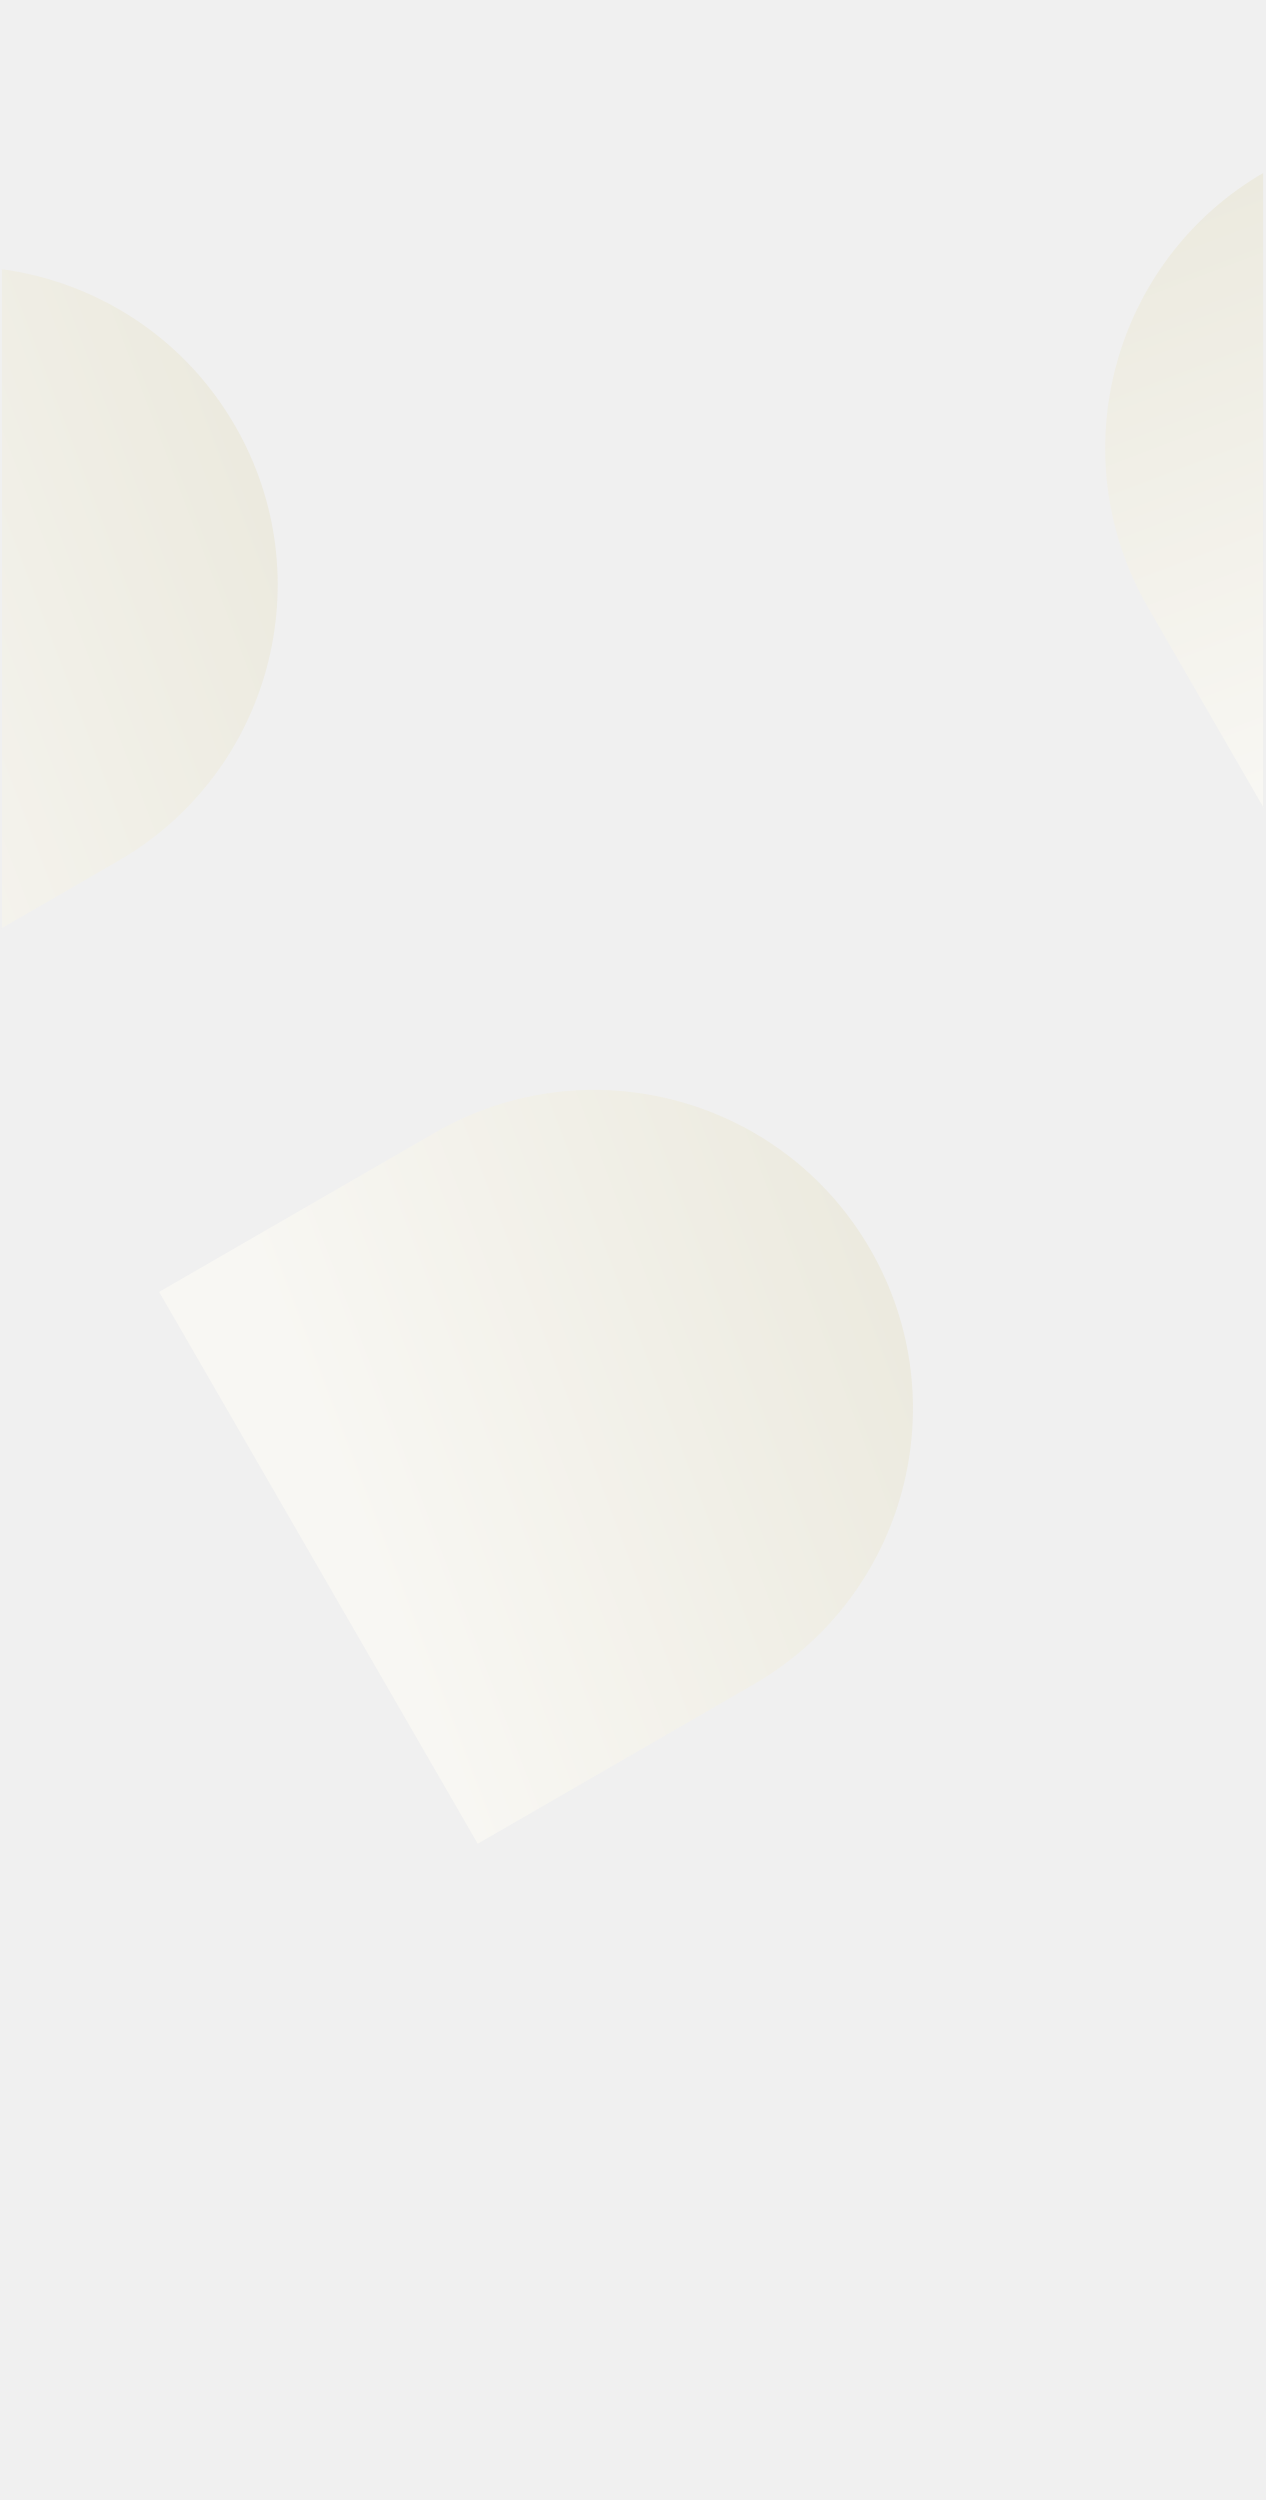
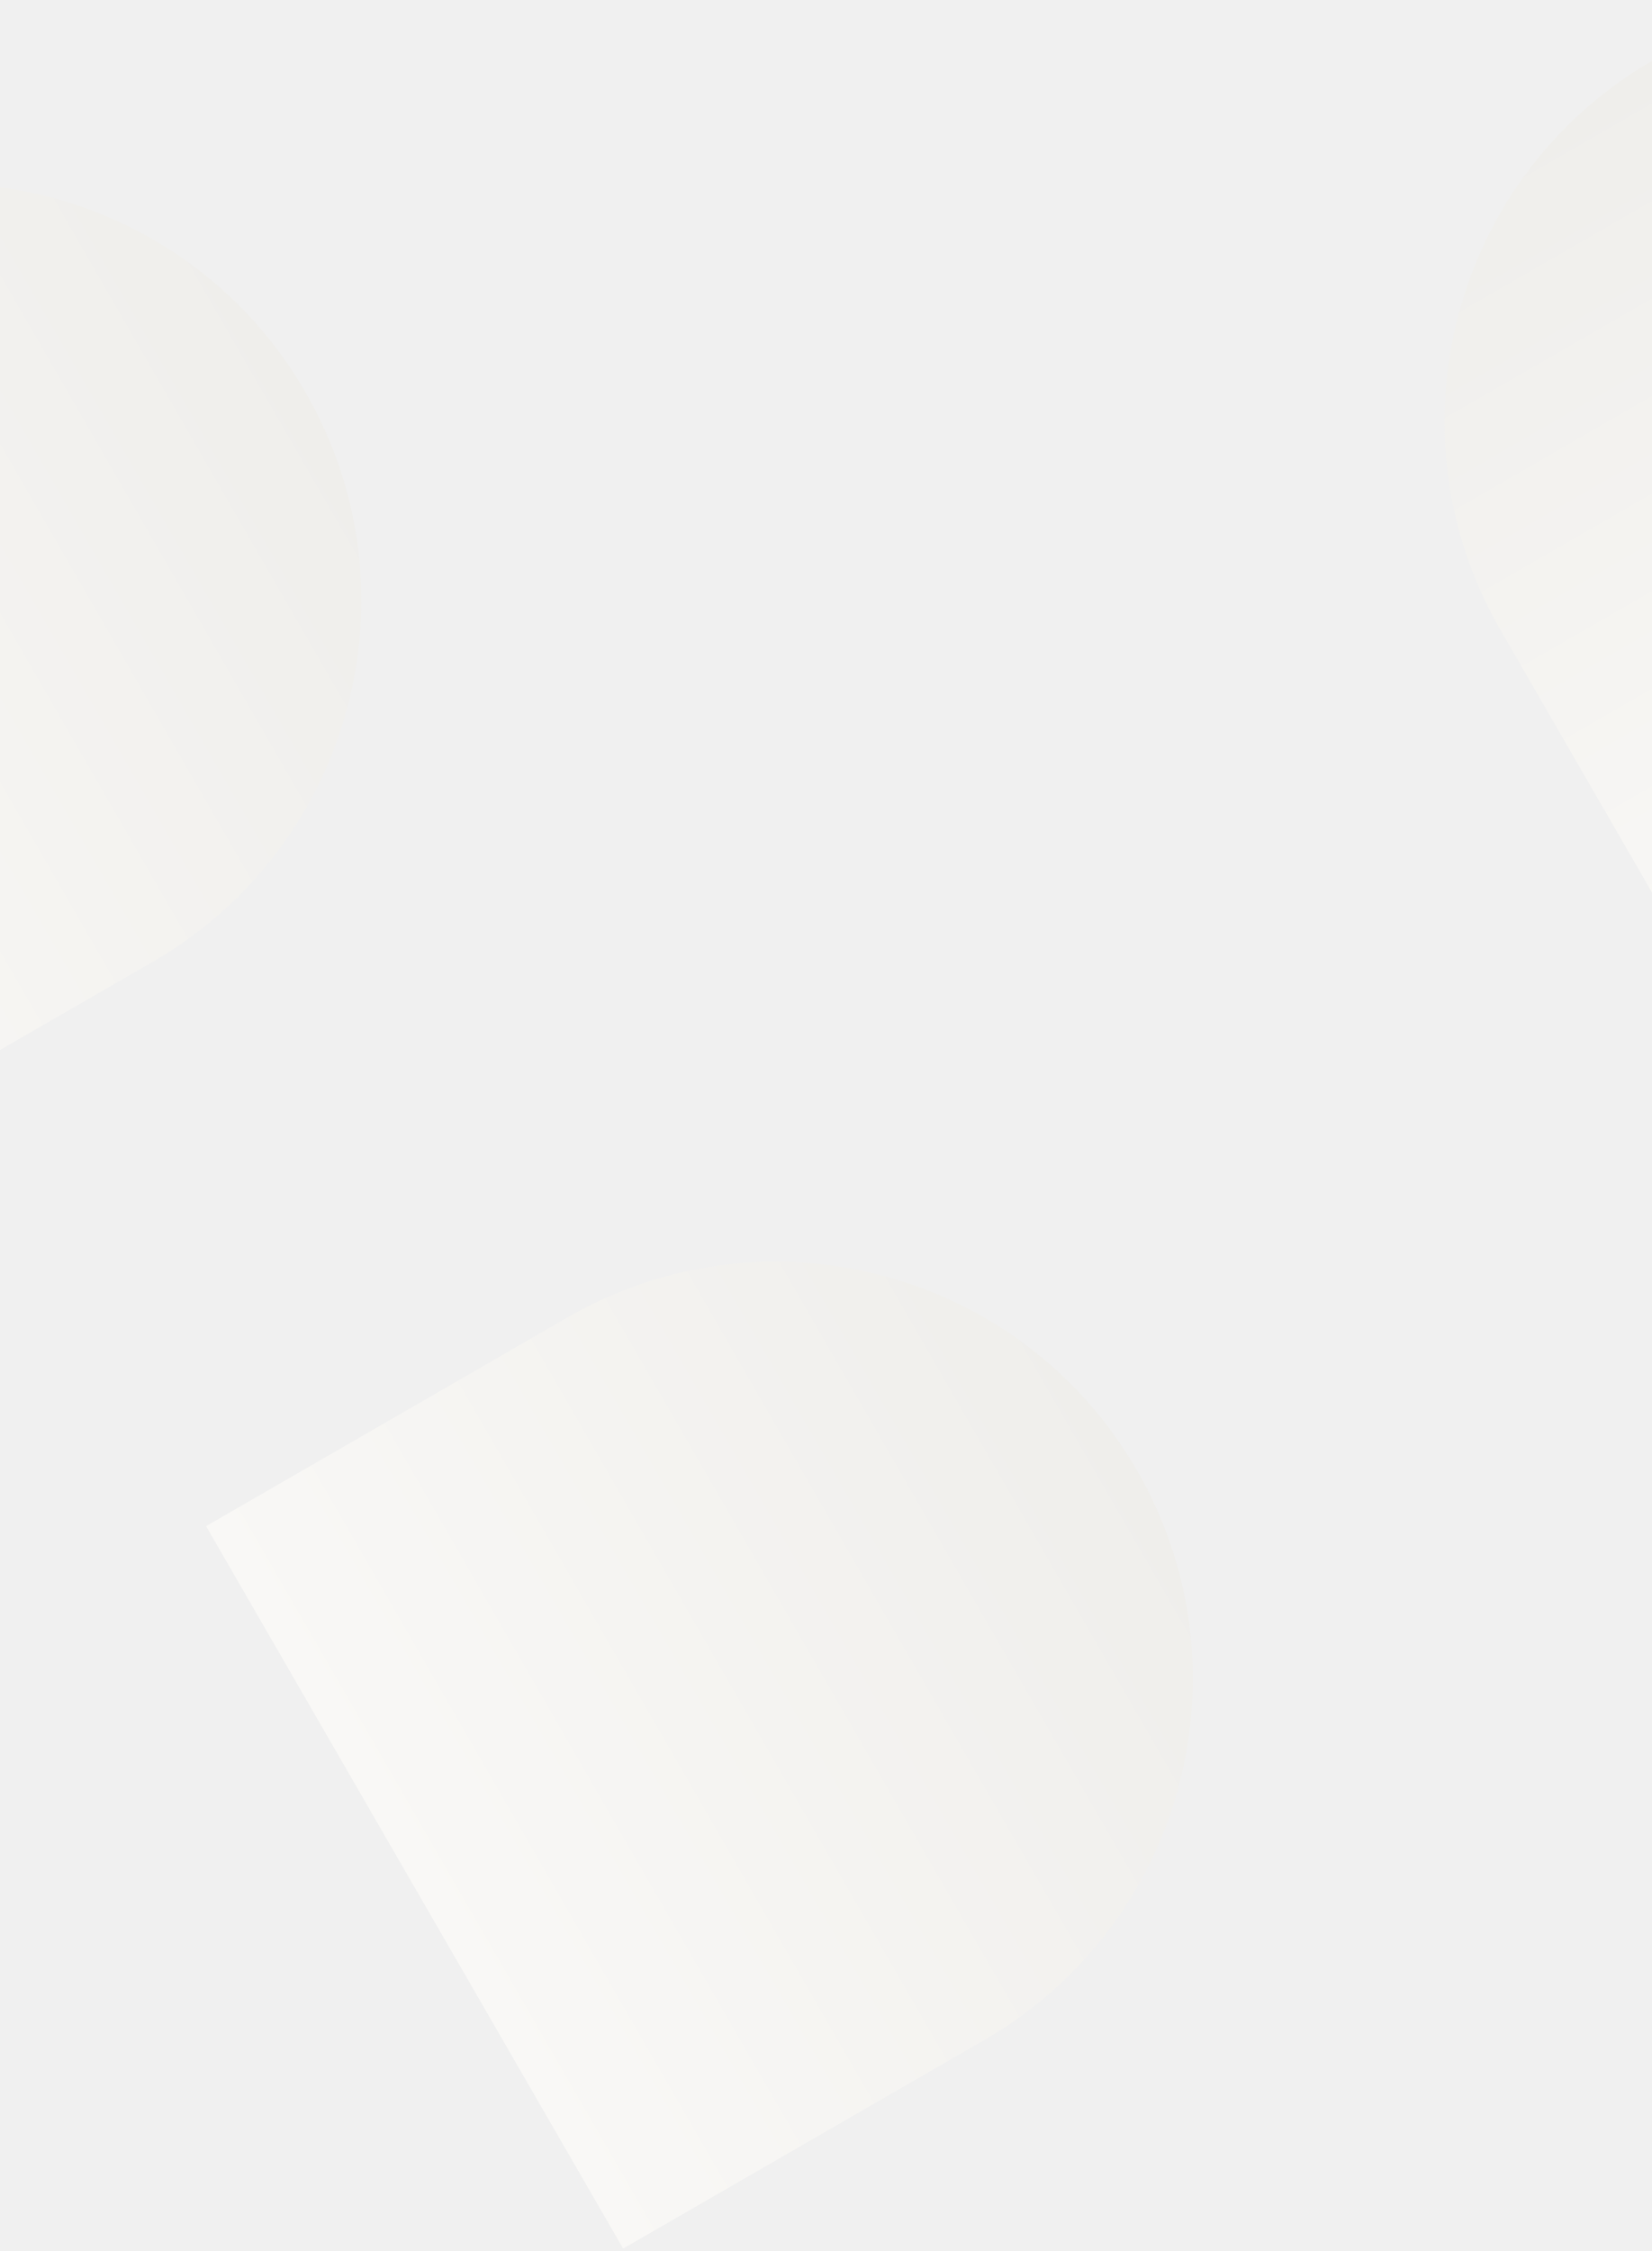
- <svg xmlns="http://www.w3.org/2000/svg" width="376" height="743" viewBox="0 0 376 743" fill="none">
-   <g clip-path="url(#clip0_236_1393)">
-     <mask id="mask0_236_1393" style="mask-type:luminance" maskUnits="userSpaceOnUse" x="0" y="0" width="376" height="743">
-       <path d="M375.5 0.5H0.5V742.5H375.5V0.5Z" fill="white" />
-     </mask>
-     <g mask="url(#mask0_236_1393)">
-       <path d="M375.824 51.169C421.109 25.023 479.016 40.539 505.161 85.824L552.502 167.821L388.509 262.503L341.168 180.506C315.022 135.221 330.538 77.314 375.824 51.169Z" fill="url(#paint0_linear_236_1393)" />
-       <path d="M258.628 371.269C284.774 416.555 269.258 474.461 223.972 500.606L141.976 547.947L47.294 383.954L129.291 336.613C174.576 310.468 232.482 325.984 258.628 371.269Z" fill="url(#paint1_linear_236_1393)" />
-       <path d="M69.835 126.496C95.981 171.781 80.465 229.687 35.179 255.833L-46.817 303.174L-141.499 139.181L-59.502 91.839C-14.217 65.694 43.689 81.21 69.835 126.496Z" fill="url(#paint2_linear_236_1393)" />
-     </g>
-   </g>
+ <svg xmlns="http://www.w3.org/2000/svg" width="375" height="511" viewBox="0 0 375 511" fill="none">
+   <path d="M375.324 13.669C420.609 -12.477 478.516 3.039 504.661 48.325L552.002 130.321L388.009 225.003L340.668 143.006C314.522 97.721 330.038 39.815 375.324 13.669Z" fill="url(#paint0_linear_592_491)" />
+   <path d="M258.128 333.769C284.274 379.055 268.758 436.961 223.472 463.106L141.476 510.447L46.794 346.454L128.791 299.113C174.076 272.968 231.982 288.484 258.128 333.769Z" fill="url(#paint1_linear_592_491)" />
+   <path d="M69.335 88.996C95.481 134.281 79.965 192.187 34.679 218.333L-47.317 265.674L-141.999 101.681L-60.002 54.34C-14.717 28.194 43.189 43.71 69.335 88.996Z" fill="url(#paint2_linear_592_491)" />
  <defs>
-     <linearGradient id="paint0_linear_236_1393" x1="392.091" y1="45.639" x2="453.201" y2="206.288" gradientUnits="userSpaceOnUse">
-       <stop stop-color="#ECEADF" />
-       <stop offset="1" stop-color="#F8F7F3" />
+     <linearGradient id="paint0_linear_592_491" x1="378.754" y1="10.296" x2="474.575" y2="176.452" gradientUnits="userSpaceOnUse">
+       <stop stop-color="#EFEEEB" />
+       <stop offset="1" stop-color="#F9F8F6" />
    </linearGradient>
-     <linearGradient id="paint1_linear_236_1393" x1="264.157" y1="387.536" x2="103.509" y2="448.646" gradientUnits="userSpaceOnUse">
-       <stop stop-color="#ECEADF" />
-       <stop offset="1" stop-color="#F8F7F3" />
+     <linearGradient id="paint1_linear_592_491" x1="261.5" y1="337.199" x2="95.345" y2="433.02" gradientUnits="userSpaceOnUse">
+       <stop stop-color="#EFEEEB" />
+       <stop offset="1" stop-color="#F9F8F6" />
    </linearGradient>
-     <linearGradient id="paint2_linear_236_1393" x1="75.365" y1="142.762" x2="-85.284" y2="203.873" gradientUnits="userSpaceOnUse">
-       <stop stop-color="#ECEADF" />
-       <stop offset="1" stop-color="#F8F7F3" />
+     <linearGradient id="paint2_linear_592_491" x1="72.707" y1="92.426" x2="-93.448" y2="188.246" gradientUnits="userSpaceOnUse">
+       <stop stop-color="#EFEEEB" />
+       <stop offset="1" stop-color="#F9F8F6" />
    </linearGradient>
-     <clipPath id="clip0_236_1393">
-       <rect width="375" height="742" fill="white" transform="translate(0.5 0.5)" />
-     </clipPath>
  </defs>
</svg>
